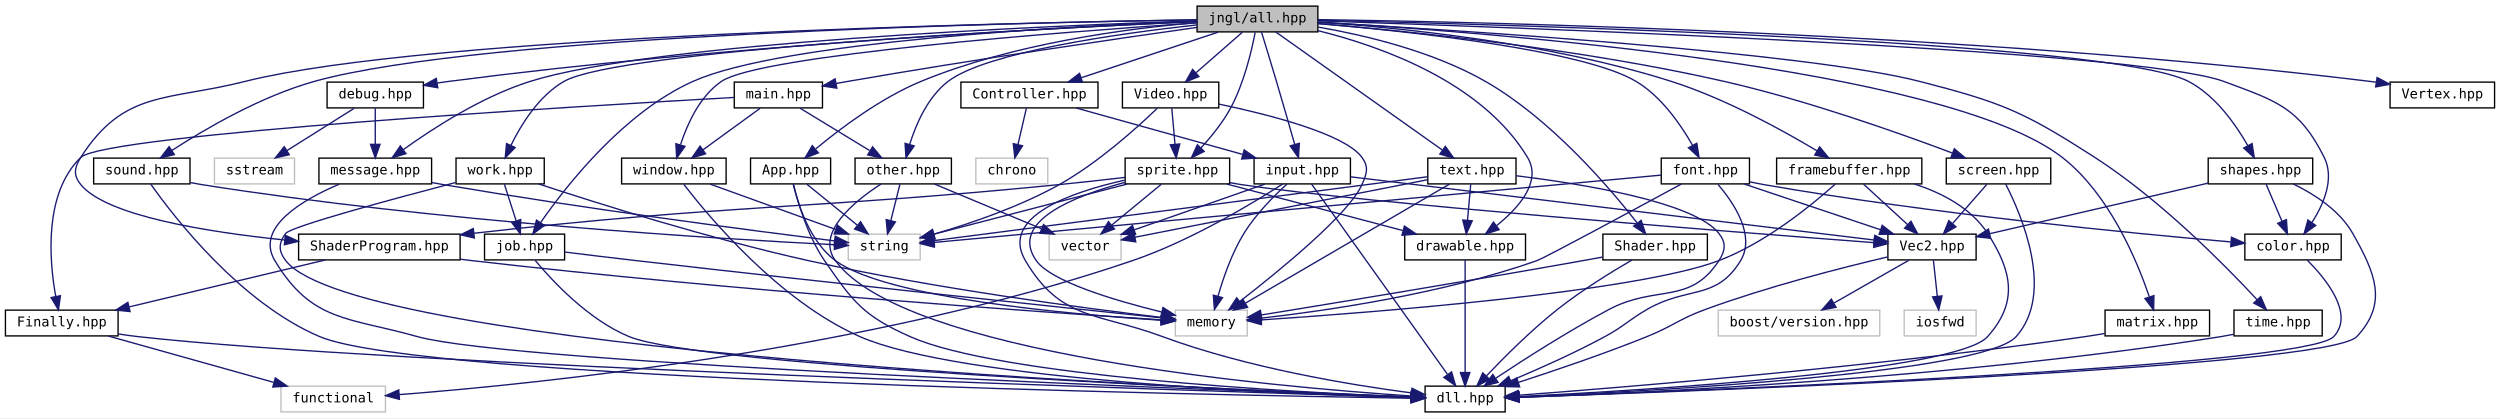
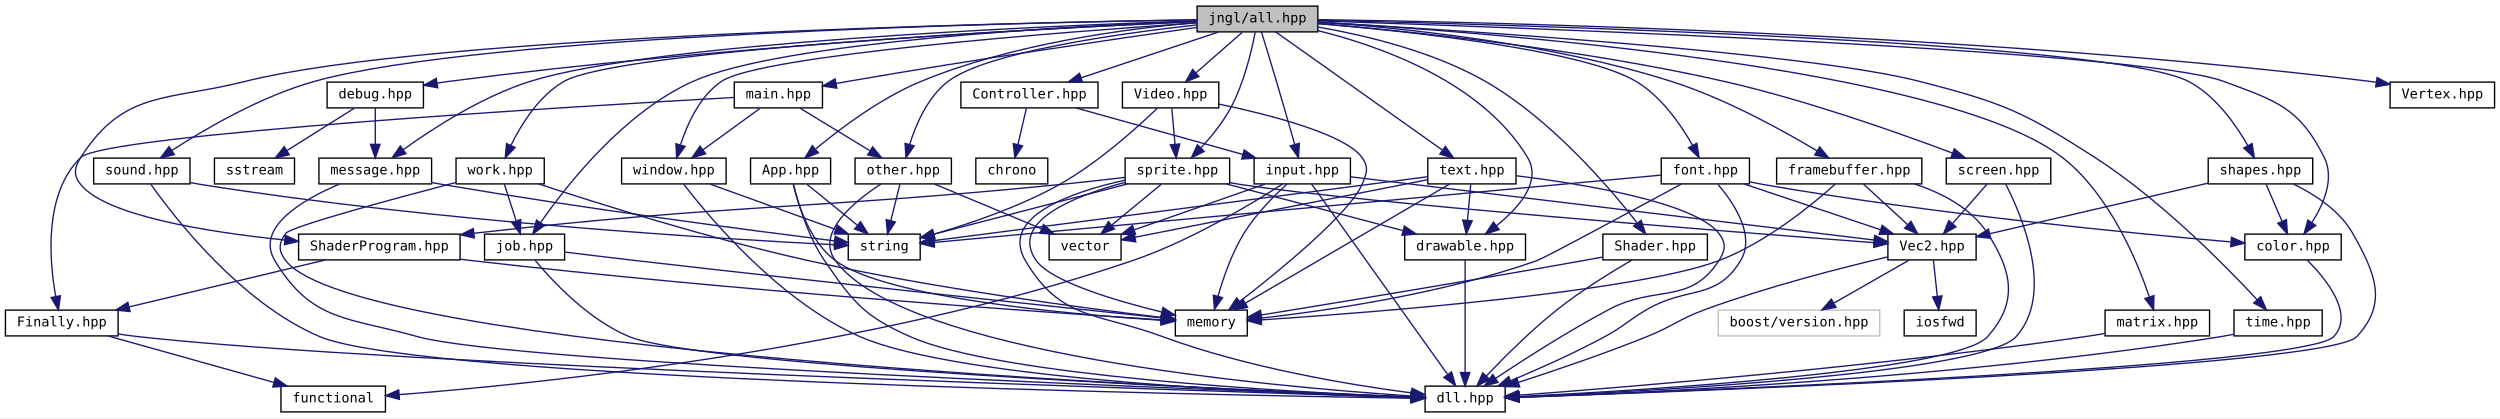
<svg xmlns="http://www.w3.org/2000/svg" xmlns:xlink="http://www.w3.org/1999/xlink" width="1842pt" height="308pt" viewBox="0.00 0.00 1842.00 308.00">
  <g id="graph0" class="graph" transform="scale(1 1) rotate(0) translate(4 304)">
    <polygon fill="#ffffff" stroke="transparent" points="-4,4 -4,-304 1838,-304 1838,4 -4,4" />
    <g id="node1" class="node">
      <polygon fill="#bfbfbf" stroke="#000000" points="878,-280.5 878,-299.5 967,-299.5 967,-280.5 878,-280.5" />
      <text text-anchor="middle" x="922.5" y="-287.5" font-family="'Consolas',monospace" font-size="10.00" fill="#000000">jngl/all.hpp</text>
    </g>
    <g id="node2" class="node">
      <g id="a_node2">
        <a xlink:href="App_8hpp_source.html" target="_top" xlink:title="App.hpp">
          <polygon fill="#ffffff" stroke="#000000" points="549,-168.5 549,-187.5 608,-187.5 608,-168.5 549,-168.5" />
          <text text-anchor="middle" x="578.5" y="-175.5" font-family="'Consolas',monospace" font-size="10.00" fill="#000000">App.hpp</text>
        </a>
      </g>
    </g>
    <g id="edge1" class="edge">
      <path fill="none" stroke="#191970" d="M877.914,-287.337C827.011,-283.041 742.058,-271.995 674.5,-244 645.115,-231.823 615.605,-209.7 597.212,-194.446" />
      <polygon fill="#191970" stroke="#191970" points="599.014,-191.385 589.125,-187.583 594.485,-196.722 599.014,-191.385" />
    </g>
    <g id="node6" class="node">
      <g id="a_node6">
        <a xlink:href="Shader_8hpp_source.html" target="_top" xlink:title="Shader.hpp">
          <polygon fill="#ffffff" stroke="#000000" points="1177,-112.5 1177,-131.5 1254,-131.5 1254,-112.5 1177,-112.5" />
          <text text-anchor="middle" x="1215.5" y="-119.5" font-family="'Consolas',monospace" font-size="10.00" fill="#000000">Shader.hpp</text>
        </a>
      </g>
    </g>
    <g id="edge5" class="edge">
      <path fill="none" stroke="#191970" d="M967.317,-284.039C1002.597,-277.904 1052.06,-266.023 1090.5,-244 1138.489,-216.507 1181.545,-166.266 1202.34,-139.643" />
      <polygon fill="#191970" stroke="#191970" points="1205.209,-141.654 1208.514,-131.587 1199.653,-137.396 1205.209,-141.654" />
    </g>
    <g id="node7" class="node">
      <g id="a_node7">
        <a xlink:href="ShaderProgram_8hpp_source.html" target="_top" xlink:title="ShaderProgram.hpp">
          <polygon fill="#ffffff" stroke="#000000" points="216,-112.5 216,-131.5 335,-131.5 335,-112.5 216,-112.5" />
          <text text-anchor="middle" x="275.5" y="-119.5" font-family="'Consolas',monospace" font-size="10.00" fill="#000000">ShaderProgram.hpp</text>
        </a>
      </g>
    </g>
    <g id="edge8" class="edge">
      <path fill="none" stroke="#191970" d="M877.769,-289.408C737.948,-287.219 310.483,-277.858 176.5,-244 119.048,-229.482 87.411,-237.932 55.5,-188 50.713,-180.51 49.895,-174.899 55.5,-168 74.244,-144.931 148.597,-133.028 205.731,-127.171" />
      <polygon fill="#191970" stroke="#191970" points="206.21,-130.641 215.82,-126.18 205.526,-123.674 206.21,-130.641" />
    </g>
    <g id="node10" class="node">
      <g id="a_node10">
        <a xlink:href="Vertex_8hpp_source.html" target="_top" xlink:title="Vertex.hpp">
          <polygon fill="#ffffff" stroke="#000000" points="1757,-224.5 1757,-243.5 1834,-243.5 1834,-224.5 1757,-224.5" />
          <text text-anchor="middle" x="1795.5" y="-231.5" font-family="'Consolas',monospace" font-size="10.00" fill="#000000">Vertex.hpp</text>
        </a>
      </g>
    </g>
    <g id="edge13" class="edge">
      <path fill="none" stroke="#191970" d="M967.124,-289.539C1090.772,-287.821 1448.101,-279.876 1742.5,-244 1743.952,-243.823 1745.425,-243.63 1746.91,-243.425" />
      <polygon fill="#191970" stroke="#191970" points="1747.451,-246.883 1756.804,-241.904 1746.388,-239.964 1747.451,-246.883" />
    </g>
    <g id="node11" class="node">
      <g id="a_node11">
        <a xlink:href="color_8hpp.html" target="_top" xlink:title="color.hpp">
          <polygon fill="#ffffff" stroke="#000000" points="1650,-112.5 1650,-131.5 1721,-131.5 1721,-112.5 1650,-112.5" />
          <text text-anchor="middle" x="1685.5" y="-119.5" font-family="'Consolas',monospace" font-size="10.00" fill="#000000">color.hpp</text>
        </a>
      </g>
    </g>
    <g id="edge14" class="edge">
      <path fill="none" stroke="#191970" d="M967.146,-288.608C1113.381,-283.843 1572.171,-267.188 1634.5,-244 1673.156,-229.619 1690.134,-224.93 1708.5,-188 1716.226,-172.463 1708.144,-153.69 1699.504,-140.144" />
      <polygon fill="#191970" stroke="#191970" points="1702.211,-137.907 1693.62,-131.706 1696.469,-141.91 1702.211,-137.907" />
    </g>
    <g id="node12" class="node">
      <g id="a_node12">
        <a xlink:href="Controller_8hpp_source.html" target="_top" xlink:title="Controller.hpp">
          <polygon fill="#ffffff" stroke="#000000" points="704,-224.5 704,-243.5 805,-243.5 805,-224.5 704,-224.5" />
          <text text-anchor="middle" x="754.5" y="-231.5" font-family="'Consolas',monospace" font-size="10.00" fill="#000000">Controller.hpp</text>
        </a>
      </g>
    </g>
    <g id="edge16" class="edge">
      <path fill="none" stroke="#191970" d="M893.62,-280.373C865.684,-271.061 823.186,-256.895 792.513,-246.671" />
      <polygon fill="#191970" stroke="#191970" points="793.597,-243.343 783.003,-243.501 791.383,-249.984 793.597,-243.343" />
    </g>
    <g id="node13" class="node">
      <g id="a_node13">
        <a xlink:href="input_8hpp.html" target="_top" xlink:title="input.hpp">
          <polygon fill="#ffffff" stroke="#000000" points="920,-168.5 920,-187.5 991,-187.5 991,-168.5 920,-168.5" />
          <text text-anchor="middle" x="955.5" y="-175.5" font-family="'Consolas',monospace" font-size="10.00" fill="#000000">input.hpp</text>
        </a>
      </g>
    </g>
    <g id="edge44" class="edge">
      <path fill="none" stroke="#191970" d="M925.438,-280.498C928.3,-271.205 932.755,-256.647 936.5,-244 941.102,-228.458 946.174,-210.812 949.919,-197.679" />
      <polygon fill="#191970" stroke="#191970" points="953.344,-198.43 952.714,-187.853 946.611,-196.514 953.344,-198.43" />
    </g>
    <g id="node19" class="node">
      <g id="a_node19">
        <a xlink:href="debug_8hpp_source.html" target="_top" xlink:title="debug.hpp">
          <polygon fill="#ffffff" stroke="#000000" points="237,-224.5 237,-243.5 308,-243.5 308,-224.5 237,-224.5" />
          <text text-anchor="middle" x="272.5" y="-231.5" font-family="'Consolas',monospace" font-size="10.00" fill="#000000">debug.hpp</text>
        </a>
      </g>
    </g>
    <g id="edge27" class="edge">
      <path fill="none" stroke="#191970" d="M877.847,-288.175C778.451,-283.757 531.535,-270.82 326.5,-244 323.801,-243.647 321.033,-243.248 318.244,-242.819" />
      <polygon fill="#191970" stroke="#191970" points="318.579,-239.327 308.143,-241.153 317.44,-246.233 318.579,-239.327" />
    </g>
    <g id="node20" class="node">
      <g id="a_node20">
        <a xlink:href="message_8hpp_source.html" target="_top" xlink:title="message.hpp">
          <polygon fill="#ffffff" stroke="#000000" points="231,-168.5 231,-187.5 314,-187.5 314,-168.5 231,-168.5" />
          <text text-anchor="middle" x="272.5" y="-175.5" font-family="'Consolas',monospace" font-size="10.00" fill="#000000">message.hpp</text>
        </a>
      </g>
    </g>
    <g id="edge59" class="edge">
      <path fill="none" stroke="#191970" d="M877.62,-288.662C765.887,-284.929 477.697,-272.731 386.5,-244 351.225,-232.887 315.024,-209.476 293.144,-193.74" />
      <polygon fill="#191970" stroke="#191970" points="295.087,-190.824 284.956,-187.725 290.943,-196.466 295.087,-190.824" />
    </g>
    <g id="node22" class="node">
      <g id="a_node22">
        <a xlink:href="drawable_8hpp_source.html" target="_top" xlink:title="drawable.hpp">
          <polygon fill="#ffffff" stroke="#000000" points="1031,-112.5 1031,-131.5 1120,-131.5 1120,-112.5 1031,-112.5" />
          <text text-anchor="middle" x="1075.5" y="-119.5" font-family="'Consolas',monospace" font-size="10.00" fill="#000000">drawable.hpp</text>
        </a>
      </g>
    </g>
    <g id="edge32" class="edge">
      <path fill="none" stroke="#191970" d="M967.091,-281.403C1014.881,-269.538 1088.335,-243.03 1121.5,-188 1132.182,-170.275 1115.089,-150.958 1098.793,-137.83" />
      <polygon fill="#191970" stroke="#191970" points="1100.587,-134.799 1090.496,-131.57 1096.371,-140.387 1100.587,-134.799" />
    </g>
    <g id="node23" class="node">
      <g id="a_node23">
        <a xlink:href="font_8hpp.html" target="_top" xlink:title="font.hpp">
          <polygon fill="#ffffff" stroke="#000000" points="1220,-168.5 1220,-187.5 1285,-187.5 1285,-168.5 1220,-168.5" />
          <text text-anchor="middle" x="1252.5" y="-175.5" font-family="'Consolas',monospace" font-size="10.00" fill="#000000">font.hpp</text>
        </a>
      </g>
    </g>
    <g id="edge34" class="edge">
      <path fill="none" stroke="#191970" d="M967.091,-286.624C1035.554,-280.785 1162.72,-267.149 1201.5,-244 1220.063,-232.919 1234.321,-212.315 1242.98,-197.065" />
      <polygon fill="#191970" stroke="#191970" points="1246.216,-198.438 1247.852,-187.97 1240.045,-195.132 1246.216,-198.438" />
    </g>
    <g id="node24" class="node">
      <g id="a_node24">
        <a xlink:href="framebuffer_8hpp_source.html" target="_top" xlink:title="framebuffer.hpp">
          <polygon fill="#ffffff" stroke="#000000" points="1305,-168.5 1305,-187.5 1412,-187.5 1412,-168.5 1305,-168.5" />
          <text text-anchor="middle" x="1358.5" y="-175.5" font-family="'Consolas',monospace" font-size="10.00" fill="#000000">framebuffer.hpp</text>
        </a>
      </g>
    </g>
    <g id="edge40" class="edge">
      <path fill="none" stroke="#191970" d="M967.186,-287.689C1027.524,-283.579 1137.82,-272.548 1227.5,-244 1267.051,-231.41 1309.34,-208.099 1334.849,-192.821" />
      <polygon fill="#191970" stroke="#191970" points="1336.725,-195.777 1343.451,-187.591 1333.089,-189.795 1336.725,-195.777" />
    </g>
    <g id="node25" class="node">
      <g id="a_node25">
        <a xlink:href="job_8hpp.html" target="_top" xlink:title="job.hpp">
          <polygon fill="#ffffff" stroke="#000000" points="353,-112.5 353,-131.5 412,-131.5 412,-112.5 353,-112.5" />
          <text text-anchor="middle" x="382.5" y="-119.5" font-family="'Consolas',monospace" font-size="10.00" fill="#000000">job.hpp</text>
        </a>
      </g>
    </g>
    <g id="edge45" class="edge">
      <path fill="none" stroke="#191970" d="M877.866,-288.513C784.547,-284.85 572.032,-273.45 506.5,-244 455.765,-221.199 413.849,-168.058 394.323,-140.035" />
      <polygon fill="#191970" stroke="#191970" points="397.092,-137.882 388.579,-131.575 391.301,-141.814 397.092,-137.882" />
    </g>
    <g id="node26" class="node">
      <g id="a_node26">
        <a xlink:href="main_8hpp_source.html" target="_top" xlink:title="main.hpp">
          <polygon fill="#ffffff" stroke="#000000" points="537,-224.5 537,-243.5 602,-243.5 602,-224.5 537,-224.5" />
          <text text-anchor="middle" x="569.5" y="-231.5" font-family="'Consolas',monospace" font-size="10.00" fill="#000000">main.hpp</text>
        </a>
      </g>
    </g>
    <g id="edge48" class="edge">
      <path fill="none" stroke="#191970" d="M877.886,-283.809C818.872,-275.481 711.675,-259.875 620.5,-244 617.708,-243.514 614.834,-242.997 611.939,-242.463" />
      <polygon fill="#191970" stroke="#191970" points="612.586,-239.023 602.11,-240.608 611.287,-245.902 612.586,-239.023" />
    </g>
    <g id="node27" class="node">
      <g id="a_node27">
        <a xlink:href="other_8hpp.html" target="_top" xlink:title="other.hpp">
          <polygon fill="#ffffff" stroke="#000000" points="626,-168.5 626,-187.5 697,-187.5 697,-168.5 626,-168.5" />
          <text text-anchor="middle" x="661.5" y="-175.5" font-family="'Consolas',monospace" font-size="10.00" fill="#000000">other.hpp</text>
        </a>
      </g>
    </g>
    <g id="edge60" class="edge">
      <path fill="none" stroke="#191970" d="M877.887,-285.657C819.904,-279.238 722.722,-265.593 694.5,-244 679.6,-232.599 670.947,-212.642 666.271,-197.65" />
      <polygon fill="#191970" stroke="#191970" points="669.585,-196.503 663.536,-187.805 662.84,-198.376 669.585,-196.503" />
    </g>
    <g id="node28" class="node">
      <g id="a_node28">
        <a xlink:href="window_8hpp.html" target="_top" xlink:title="Functions related to the main window. ">
          <polygon fill="#ffffff" stroke="#000000" points="454,-168.5 454,-187.5 531,-187.5 531,-168.5 454,-168.5" />
          <text text-anchor="middle" x="492.5" y="-175.5" font-family="'Consolas',monospace" font-size="10.00" fill="#000000">window.hpp</text>
        </a>
      </g>
    </g>
    <g id="edge91" class="edge">
      <path fill="none" stroke="#191970" d="M877.792,-287.131C780.495,-280.555 555.963,-263.455 527.5,-244 511.646,-233.164 502.423,-212.785 497.464,-197.526" />
      <polygon fill="#191970" stroke="#191970" points="500.714,-196.164 494.573,-187.53 493.989,-198.109 500.714,-196.164" />
    </g>
    <g id="node29" class="node">
      <g id="a_node29">
        <a xlink:href="matrix_8hpp_source.html" target="_top" xlink:title="matrix.hpp">
          <polygon fill="#ffffff" stroke="#000000" points="1547,-56.5 1547,-75.5 1624,-75.5 1624,-56.5 1547,-56.5" />
          <text text-anchor="middle" x="1585.5" y="-63.5" font-family="'Consolas',monospace" font-size="10.00" fill="#000000">matrix.hpp</text>
        </a>
      </g>
    </g>
    <g id="edge57" class="edge">
      <path fill="none" stroke="#191970" d="M967.29,-287.672C1090.237,-280.464 1429.521,-254.839 1515.5,-188 1549.897,-161.26 1570.35,-112.533 1579.587,-85.455" />
      <polygon fill="#191970" stroke="#191970" points="1583.024,-86.202 1582.774,-75.61 1576.364,-84.046 1583.024,-86.202" />
    </g>
    <g id="node30" class="node">
      <g id="a_node30">
        <a xlink:href="screen_8hpp.html" target="_top" xlink:title="screen.hpp">
          <polygon fill="#ffffff" stroke="#000000" points="1430,-168.5 1430,-187.5 1507,-187.5 1507,-168.5 1430,-168.5" />
          <text text-anchor="middle" x="1468.5" y="-175.5" font-family="'Consolas',monospace" font-size="10.00" fill="#000000">screen.hpp</text>
        </a>
      </g>
    </g>
    <g id="edge61" class="edge">
      <path fill="none" stroke="#191970" d="M967.221,-286.648C1033.296,-281.105 1160.615,-268.164 1266.5,-244 1326.85,-230.228 1394.861,-206.158 1434.569,-191.205" />
      <polygon fill="#191970" stroke="#191970" points="1435.926,-194.433 1444.032,-187.611 1433.441,-187.889 1435.926,-194.433" />
    </g>
    <g id="node31" class="node">
      <g id="a_node31">
        <a xlink:href="shapes_8hpp.html" target="_top" xlink:title="shapes.hpp">
          <polygon fill="#ffffff" stroke="#000000" points="1623,-168.5 1623,-187.5 1700,-187.5 1700,-168.5 1623,-168.5" />
          <text text-anchor="middle" x="1661.5" y="-175.5" font-family="'Consolas',monospace" font-size="10.00" fill="#000000">shapes.hpp</text>
        </a>
      </g>
    </g>
    <g id="edge64" class="edge">
      <path fill="none" stroke="#191970" d="M967.263,-289.076C1110.549,-285.831 1551.874,-273.522 1608.5,-244 1628.356,-233.648 1643.352,-212.237 1652.238,-196.599" />
      <polygon fill="#191970" stroke="#191970" points="1655.337,-198.227 1656.971,-187.759 1649.165,-194.923 1655.337,-198.227" />
    </g>
    <g id="node32" class="node">
      <g id="a_node32">
        <a xlink:href="sound_8hpp_source.html" target="_top" xlink:title="sound.hpp">
          <polygon fill="#ffffff" stroke="#000000" points="65,-168.5 65,-187.5 136,-187.5 136,-168.5 65,-168.5" />
          <text text-anchor="middle" x="100.5" y="-175.5" font-family="'Consolas',monospace" font-size="10.00" fill="#000000">sound.hpp</text>
        </a>
      </g>
    </g>
    <g id="edge68" class="edge">
      <path fill="none" stroke="#191970" d="M877.964,-289.435C744.694,-287.371 350.652,-278.439 227.5,-244 188.244,-233.022 147.15,-209.013 122.692,-193.18" />
      <polygon fill="#191970" stroke="#191970" points="124.446,-190.144 114.172,-187.557 120.59,-195.987 124.446,-190.144" />
    </g>
    <g id="node33" class="node">
      <g id="a_node33">
        <a xlink:href="sprite_8hpp_source.html" target="_top" xlink:title="sprite.hpp">
          <polygon fill="#ffffff" stroke="#000000" points="825,-168.5 825,-187.5 902,-187.5 902,-168.5 825,-168.5" />
          <text text-anchor="middle" x="863.5" y="-175.5" font-family="'Consolas',monospace" font-size="10.00" fill="#000000">sprite.hpp</text>
        </a>
      </g>
    </g>
    <g id="edge71" class="edge">
      <path fill="none" stroke="#191970" d="M920.814,-280.114C918.253,-266.761 912.579,-242.505 902.5,-224 896.791,-213.518 888.433,-203.25 880.917,-195.083" />
      <polygon fill="#191970" stroke="#191970" points="883.263,-192.474 873.811,-187.687 878.215,-197.323 883.263,-192.474" />
    </g>
    <g id="node34" class="node">
      <g id="a_node34">
        <a xlink:href="text_8hpp.html" target="_top" xlink:title="text.hpp">
          <polygon fill="#ffffff" stroke="#000000" points="1048,-168.5 1048,-187.5 1113,-187.5 1113,-168.5 1048,-168.5" />
          <text text-anchor="middle" x="1080.5" y="-175.5" font-family="'Consolas',monospace" font-size="10.00" fill="#000000">text.hpp</text>
        </a>
      </g>
    </g>
    <g id="edge79" class="edge">
      <path fill="none" stroke="#191970" d="M935.971,-280.451C963.256,-261.109 1025.275,-217.147 1058.506,-193.59" />
      <polygon fill="#191970" stroke="#191970" points="1060.929,-196.163 1067.063,-187.525 1056.881,-190.453 1060.929,-196.163" />
    </g>
    <g id="node35" class="node">
      <g id="a_node35">
        <a xlink:href="time_8hpp_source.html" target="_top" xlink:title="time.hpp">
          <polygon fill="#ffffff" stroke="#000000" points="1642,-56.5 1642,-75.5 1707,-75.5 1707,-56.5 1642,-56.5" />
          <text text-anchor="middle" x="1674.5" y="-63.5" font-family="'Consolas',monospace" font-size="10.00" fill="#000000">time.hpp</text>
        </a>
      </g>
    </g>
    <g id="edge85" class="edge">
      <path fill="none" stroke="#191970" d="M967.369,-287.581C1071.545,-281.673 1327.261,-265.412 1410.5,-244 1471.032,-228.429 1486.954,-221.845 1539.5,-188 1587.668,-156.975 1635.347,-108.674 1659.051,-83.149" />
      <polygon fill="#191970" stroke="#191970" points="1661.693,-85.447 1665.876,-75.713 1656.535,-80.714 1661.693,-85.447" />
    </g>
    <g id="node36" class="node">
      <g id="a_node36">
        <a xlink:href="Video_8hpp_source.html" target="_top" xlink:title="Video.hpp">
          <polygon fill="#ffffff" stroke="#000000" points="823,-224.5 823,-243.5 894,-243.5 894,-224.5 823,-224.5" />
          <text text-anchor="middle" x="858.5" y="-231.5" font-family="'Consolas',monospace" font-size="10.00" fill="#000000">Video.hpp</text>
        </a>
      </g>
    </g>
    <g id="edge87" class="edge">
      <path fill="none" stroke="#191970" d="M911.352,-280.245C901.991,-272.055 888.414,-260.175 877.365,-250.507" />
      <polygon fill="#191970" stroke="#191970" points="879.351,-247.594 869.52,-243.643 874.741,-252.862 879.351,-247.594" />
    </g>
    <g id="node37" class="node">
      <g id="a_node37">
        <a xlink:href="work_8hpp.html" target="_top" xlink:title="work.hpp">
          <polygon fill="#ffffff" stroke="#000000" points="332,-168.5 332,-187.5 397,-187.5 397,-168.5 332,-168.5" />
          <text text-anchor="middle" x="364.5" y="-175.5" font-family="'Consolas',monospace" font-size="10.00" fill="#000000">work.hpp</text>
        </a>
      </g>
    </g>
    <g id="edge92" class="edge">
      <path fill="none" stroke="#191970" d="M877.898,-288.111C760.91,-282.857 451.483,-266.939 411.5,-244 393.084,-233.434 380.045,-212.384 372.445,-196.886" />
      <polygon fill="#191970" stroke="#191970" points="375.574,-195.31 368.235,-187.669 369.207,-198.219 375.574,-195.31" />
    </g>
    <g id="node3" class="node">
      <g id="a_node3">
        <a xlink:href="dll_8hpp_source.html" target="_top" xlink:title="dll.hpp">
          <polygon fill="#ffffff" stroke="#000000" points="1046,-.5 1046,-19.5 1105,-19.5 1105,-.5 1046,-.5" />
          <text text-anchor="middle" x="1075.5" y="-7.5" font-family="'Consolas',monospace" font-size="10.00" fill="#000000">dll.hpp</text>
        </a>
      </g>
    </g>
    <g id="edge2" class="edge">
      <path fill="none" stroke="#191970" d="M580.603,-168.355C583.875,-154.854 591.129,-129.962 603.5,-112 624.749,-81.147 632.283,-71.253 666.5,-56 732.025,-26.792 946.392,-15.103 1035.791,-11.42" />
      <polygon fill="#191970" stroke="#191970" points="1035.954,-14.916 1045.806,-11.019 1035.674,-7.922 1035.954,-14.916" />
    </g>
    <g id="node4" class="node">
-       <polygon fill="#ffffff" stroke="#bfbfbf" points="862,-56.5 862,-75.5 915,-75.5 915,-56.5 862,-56.5" />
-       <text text-anchor="middle" x="888.5" y="-63.5" font-family="'Consolas',monospace" font-size="10.00" fill="#000000">memory</text>
+       <g id="a_node4">
+         <a doxygen="/home/travis/build/jhasse/jngl/doc/cppreference-doxygen-web.tag.xml:http://en.cppreference.com/w/" xlink:href="http://en.cppreference.com/w/cpp/header/memory.html" target="_top" xlink:title="memory">
+           <polygon fill="#ffffff" stroke="#000000" points="862,-56.5 862,-75.5 915,-75.5 915,-56.5 862,-56.5" />
+           <text text-anchor="middle" x="888.5" y="-63.5" font-family="'Consolas',monospace" font-size="10.00" fill="#000000">memory</text>
+         </a>
+       </g>
    </g>
    <g id="edge3" class="edge">
      <path fill="none" stroke="#191970" d="M580.476,-168.115C583.976,-153.363 592.741,-125.846 611.5,-112 649.009,-84.314 785.095,-72.32 851.519,-68.025" />
      <polygon fill="#191970" stroke="#191970" points="851.792,-71.515 861.555,-67.401 851.357,-64.529 851.792,-71.515" />
    </g>
    <g id="node5" class="node">
-       <polygon fill="#ffffff" stroke="#bfbfbf" points="621,-112.5 621,-131.5 674,-131.5 674,-112.5 621,-112.5" />
-       <text text-anchor="middle" x="647.5" y="-119.5" font-family="'Consolas',monospace" font-size="10.00" fill="#000000">string</text>
+       <g id="a_node5">
+         <a doxygen="/home/travis/build/jhasse/jngl/doc/cppreference-doxygen-web.tag.xml:http://en.cppreference.com/w/" xlink:href="http://en.cppreference.com/w/cpp/header/string.html" target="_top" xlink:title="string">
+           <polygon fill="#ffffff" stroke="#000000" points="621,-112.5 621,-131.5 674,-131.5 674,-112.5 621,-112.5" />
+           <text text-anchor="middle" x="647.5" y="-119.5" font-family="'Consolas',monospace" font-size="10.00" fill="#000000">string</text>
+         </a>
+       </g>
    </g>
    <g id="edge4" class="edge">
      <path fill="none" stroke="#191970" d="M590.519,-168.245C600.71,-159.975 615.536,-147.942 627.511,-138.223" />
      <polygon fill="#191970" stroke="#191970" points="630.06,-140.662 635.619,-131.643 625.649,-135.227 630.06,-140.662" />
    </g>
    <g id="edge6" class="edge">
      <path fill="none" stroke="#191970" d="M1198.555,-112.493C1183.538,-103.764 1161.296,-90.084 1143.5,-76 1124.304,-60.808 1104.45,-40.979 1091.188,-27.036" />
      <polygon fill="#191970" stroke="#191970" points="1093.592,-24.482 1084.196,-19.586 1088.488,-29.273 1093.592,-24.482" />
    </g>
    <g id="edge7" class="edge">
      <path fill="none" stroke="#191970" d="M1176.729,-114.591C1171.94,-113.704 1167.109,-112.822 1162.5,-112 1077.692,-96.882 977.86,-80.47 925.242,-71.927" />
      <polygon fill="#191970" stroke="#191970" points="925.798,-68.471 915.367,-70.326 924.678,-75.381 925.798,-68.471" />
    </g>
    <g id="edge12" class="edge">
      <path fill="none" stroke="#191970" d="M335.177,-113.011C337.988,-112.654 340.774,-112.315 343.5,-112 534.3,-89.94 763.841,-74.022 851.778,-68.313" />
      <polygon fill="#191970" stroke="#191970" points="852.034,-71.803 861.788,-67.667 851.583,-64.818 852.034,-71.803" />
    </g>
    <g id="node8" class="node">
      <g id="a_node8">
        <a xlink:href="Finally_8hpp_source.html" target="_top" xlink:title="Finally.hpp">
          <polygon fill="#ffffff" stroke="#000000" points="0,-56.5 0,-75.5 83,-75.5 83,-56.5 0,-56.5" />
          <text text-anchor="middle" x="41.5" y="-63.5" font-family="'Consolas',monospace" font-size="10.00" fill="#000000">Finally.hpp</text>
        </a>
      </g>
    </g>
    <g id="edge9" class="edge">
      <path fill="none" stroke="#191970" d="M235.54,-112.437C195.661,-102.893 134.286,-88.205 91.267,-77.91" />
      <polygon fill="#191970" stroke="#191970" points="91.835,-74.447 81.295,-75.524 90.206,-81.255 91.835,-74.447" />
    </g>
    <g id="edge10" class="edge">
      <path fill="none" stroke="#191970" d="M83.002,-57.971C87.876,-57.211 92.789,-56.529 97.5,-56 283.883,-35.065 875.677,-16.041 1035.43,-11.19" />
      <polygon fill="#191970" stroke="#191970" points="1035.857,-14.678 1045.747,-10.878 1035.646,-7.682 1035.857,-14.678" />
    </g>
    <g id="node9" class="node">
-       <polygon fill="#ffffff" stroke="#bfbfbf" points="203,-.5 203,-19.5 280,-19.5 280,-.5 203,-.5" />
-       <text text-anchor="middle" x="241.5" y="-7.5" font-family="'Consolas',monospace" font-size="10.00" fill="#000000">functional</text>
+       <g id="a_node9">
+         <a doxygen="/home/travis/build/jhasse/jngl/doc/cppreference-doxygen-web.tag.xml:http://en.cppreference.com/w/" xlink:href="http://en.cppreference.com/w/cpp/header/functional.html" target="_top" xlink:title="functional">
+           <polygon fill="#ffffff" stroke="#000000" points="203,-.5 203,-19.5 280,-19.5 280,-.5 203,-.5" />
+           <text text-anchor="middle" x="241.5" y="-7.5" font-family="'Consolas',monospace" font-size="10.00" fill="#000000">functional</text>
+         </a>
+       </g>
    </g>
    <g id="edge11" class="edge">
      <path fill="none" stroke="#191970" d="M75.881,-56.373C109.57,-46.94 161.048,-32.526 197.662,-22.275" />
      <polygon fill="#191970" stroke="#191970" points="198.881,-25.568 207.567,-19.501 196.994,-18.827 198.881,-25.568" />
    </g>
    <g id="edge15" class="edge">
      <path fill="none" stroke="#191970" d="M1695.943,-112.388C1709.833,-98.476 1730.935,-72.584 1715.5,-56 1694.974,-33.946 1251.985,-16.312 1115.3,-11.381" />
      <polygon fill="#191970" stroke="#191970" points="1115.373,-7.881 1105.254,-11.021 1115.122,-14.877 1115.373,-7.881" />
    </g>
    <g id="edge17" class="edge">
      <path fill="none" stroke="#191970" d="M789.053,-224.373C822.91,-214.94 874.646,-200.526 911.443,-190.275" />
      <polygon fill="#191970" stroke="#191970" points="912.704,-193.557 921.398,-187.501 910.825,-186.814 912.704,-193.557" />
    </g>
    <g id="node18" class="node">
-       <polygon fill="#ffffff" stroke="#bfbfbf" points="715,-168.5 715,-187.5 768,-187.5 768,-168.5 715,-168.5" />
-       <text text-anchor="middle" x="741.5" y="-175.5" font-family="'Consolas',monospace" font-size="10.00" fill="#000000">chrono</text>
+       <g id="a_node18">
+         <a doxygen="/home/travis/build/jhasse/jngl/doc/cppreference-doxygen-web.tag.xml:http://en.cppreference.com/w/" xlink:href="http://en.cppreference.com/w/cpp/header/chrono.html" target="_top" xlink:title="chrono">
+           <polygon fill="#ffffff" stroke="#000000" points="715,-168.5 715,-187.5 768,-187.5 768,-168.5 715,-168.5" />
+           <text text-anchor="middle" x="741.5" y="-175.5" font-family="'Consolas',monospace" font-size="10.00" fill="#000000">chrono</text>
+         </a>
+       </g>
    </g>
    <g id="edge26" class="edge">
      <path fill="none" stroke="#191970" d="M752.236,-224.245C750.521,-216.858 748.109,-206.469 746.006,-197.409" />
      <polygon fill="#191970" stroke="#191970" points="749.409,-196.592 743.739,-187.643 742.591,-198.175 749.409,-196.592" />
    </g>
    <g id="edge18" class="edge">
      <path fill="none" stroke="#191970" d="M962.295,-168.486C981.593,-141.47 1036.971,-63.941 1062.421,-28.31" />
      <polygon fill="#191970" stroke="#191970" points="1065.516,-30 1068.48,-19.828 1059.82,-25.931 1065.516,-30" />
    </g>
    <g id="edge25" class="edge">
      <path fill="none" stroke="#191970" d="M944.278,-168.406C934.719,-159.725 921.189,-146.164 912.5,-132 903.646,-117.567 897.336,-99.37 893.414,-85.741" />
      <polygon fill="#191970" stroke="#191970" points="896.758,-84.696 890.779,-75.949 889.998,-86.515 896.758,-84.696" />
    </g>
    <g id="edge23" class="edge">
      <path fill="none" stroke="#191970" d="M941.173,-168.496C918.617,-153.993 873.006,-126.495 830.5,-112 637.011,-46.02 392.551,-21.187 290.125,-13.243" />
      <polygon fill="#191970" stroke="#191970" points="290.317,-9.748 280.082,-12.484 289.789,-16.728 290.317,-9.748" />
    </g>
    <g id="node14" class="node">
      <g id="a_node14">
        <a xlink:href="Vec2_8hpp.html" target="_top" xlink:title="Vec2.hpp">
          <polygon fill="#ffffff" stroke="#000000" points="1387,-112.5 1387,-131.5 1452,-131.5 1452,-112.5 1387,-112.5" />
          <text text-anchor="middle" x="1419.5" y="-119.5" font-family="'Consolas',monospace" font-size="10.00" fill="#000000">Vec2.hpp</text>
        </a>
      </g>
    </g>
    <g id="edge19" class="edge">
      <path fill="none" stroke="#191970" d="M991.139,-173.699C1075.325,-163.538 1286.221,-138.085 1376.929,-127.138" />
      <polygon fill="#191970" stroke="#191970" points="1377.358,-130.612 1386.867,-125.939 1376.519,-123.662 1377.358,-130.612" />
    </g>
    <g id="node17" class="node">
-       <polygon fill="#ffffff" stroke="#bfbfbf" points="769,-112.5 769,-131.5 822,-131.5 822,-112.5 769,-112.5" />
-       <text text-anchor="middle" x="795.5" y="-119.5" font-family="'Consolas',monospace" font-size="10.00" fill="#000000">vector</text>
+       <g id="a_node17">
+         <a doxygen="/home/travis/build/jhasse/jngl/doc/cppreference-doxygen-web.tag.xml:http://en.cppreference.com/w/" xlink:href="http://en.cppreference.com/w/cpp/header/vector.html" target="_top" xlink:title="vector">
+           <polygon fill="#ffffff" stroke="#000000" points="769,-112.5 769,-131.5 822,-131.5 822,-112.5 769,-112.5" />
+           <text text-anchor="middle" x="795.5" y="-119.5" font-family="'Consolas',monospace" font-size="10.00" fill="#000000">vector</text>
+         </a>
+       </g>
    </g>
    <g id="edge24" class="edge">
      <path fill="none" stroke="#191970" d="M927.995,-168.373C901.344,-159.045 860.777,-144.847 831.554,-134.619" />
      <polygon fill="#191970" stroke="#191970" points="832.709,-131.315 822.114,-131.315 830.397,-137.922 832.709,-131.315" />
    </g>
    <g id="edge20" class="edge">
      <path fill="none" stroke="#191970" d="M1386.984,-114.744C1352.958,-106.758 1298.23,-92.8 1252.5,-76 1232.716,-68.732 1229.05,-63.877 1209.5,-56 1178.144,-43.366 1141.832,-31.039 1114.925,-22.331" />
      <polygon fill="#191970" stroke="#191970" points="1115.694,-18.902 1105.102,-19.177 1113.554,-25.567 1115.694,-18.902" />
    </g>
    <g id="node15" class="node">
      <polygon fill="#ffffff" stroke="#bfbfbf" points="1262,-56.5 1262,-75.5 1381,-75.5 1381,-56.5 1262,-56.5" />
      <text text-anchor="middle" x="1321.5" y="-63.5" font-family="'Consolas',monospace" font-size="10.00" fill="#000000">boost/version.hpp</text>
    </g>
    <g id="edge21" class="edge">
      <path fill="none" stroke="#191970" d="M1402.43,-112.246C1387.253,-103.573 1364.838,-90.764 1347.444,-80.825" />
      <polygon fill="#191970" stroke="#191970" points="1348.794,-77.565 1338.375,-75.643 1345.321,-83.643 1348.794,-77.565" />
    </g>
    <g id="node16" class="node">
-       <polygon fill="#ffffff" stroke="#bfbfbf" points="1399,-56.5 1399,-75.5 1452,-75.5 1452,-56.5 1399,-56.5" />
-       <text text-anchor="middle" x="1425.5" y="-63.5" font-family="'Consolas',monospace" font-size="10.00" fill="#000000">iosfwd</text>
+       <g id="a_node16">
+         <a doxygen="/home/travis/build/jhasse/jngl/doc/cppreference-doxygen-web.tag.xml:http://en.cppreference.com/w/" xlink:href="http://en.cppreference.com/w/cpp/header/iosfwd.html" target="_top" xlink:title="iosfwd">
+           <polygon fill="#ffffff" stroke="#000000" points="1399,-56.5 1399,-75.5 1452,-75.5 1452,-56.5 1399,-56.5" />
+           <text text-anchor="middle" x="1425.5" y="-63.5" font-family="'Consolas',monospace" font-size="10.00" fill="#000000">iosfwd</text>
+         </a>
+       </g>
    </g>
    <g id="edge22" class="edge">
      <path fill="none" stroke="#191970" d="M1420.545,-112.246C1421.328,-104.938 1422.426,-94.694 1423.389,-85.705" />
      <polygon fill="#191970" stroke="#191970" points="1426.881,-85.959 1424.467,-75.643 1419.921,-85.213 1426.881,-85.959" />
    </g>
    <g id="edge28" class="edge">
      <path fill="none" stroke="#191970" d="M272.5,-224.245C272.5,-216.938 272.5,-206.694 272.5,-197.705" />
      <polygon fill="#191970" stroke="#191970" points="276,-197.643 272.5,-187.643 269,-197.643 276,-197.643" />
    </g>
    <g id="node21" class="node">
-       <polygon fill="#ffffff" stroke="#bfbfbf" points="154,-168.5 154,-187.5 213,-187.5 213,-168.5 154,-168.5" />
-       <text text-anchor="middle" x="183.5" y="-175.5" font-family="'Consolas',monospace" font-size="10.00" fill="#000000">sstream</text>
+       <g id="a_node21">
+         <a doxygen="/home/travis/build/jhasse/jngl/doc/cppreference-doxygen-web.tag.xml:http://en.cppreference.com/w/" xlink:href="http://en.cppreference.com/w/cpp/header/sstream.html" target="_top" xlink:title="sstream">
+           <polygon fill="#ffffff" stroke="#000000" points="154,-168.5 154,-187.5 213,-187.5 213,-168.5 154,-168.5" />
+           <text text-anchor="middle" x="183.5" y="-175.5" font-family="'Consolas',monospace" font-size="10.00" fill="#000000">sstream</text>
+         </a>
+       </g>
    </g>
    <g id="edge31" class="edge">
      <path fill="none" stroke="#191970" d="M256.997,-224.245C243.342,-215.653 223.234,-203.001 207.501,-193.102" />
      <polygon fill="#191970" stroke="#191970" points="209.153,-190.006 198.825,-187.643 205.425,-195.931 209.153,-190.006" />
    </g>
    <g id="edge29" class="edge">
      <path fill="none" stroke="#191970" d="M246.041,-168.349C219.277,-156.981 183.798,-136.504 198.5,-112 225.711,-66.648 252.595,-70.348 303.5,-56 374.173,-36.08 887.748,-16.616 1035.71,-11.373" />
      <polygon fill="#191970" stroke="#191970" points="1035.85,-14.87 1045.72,-11.02 1035.603,-7.875 1035.85,-14.87" />
    </g>
    <g id="edge30" class="edge">
      <path fill="none" stroke="#191970" d="M314.209,-169.474C317.012,-168.958 319.795,-168.462 322.5,-168 426.63,-150.232 550.364,-134.077 610.713,-126.515" />
      <polygon fill="#191970" stroke="#191970" points="611.39,-129.958 620.88,-125.247 610.524,-123.012 611.39,-129.958" />
    </g>
    <g id="edge33" class="edge">
      <path fill="none" stroke="#191970" d="M1075.5,-112.451C1075.5,-94.184 1075.5,-53.955 1075.5,-29.698" />
      <polygon fill="#191970" stroke="#191970" points="1079,-29.525 1075.5,-19.525 1072,-29.525 1079,-29.525" />
    </g>
    <g id="edge36" class="edge">
      <path fill="none" stroke="#191970" d="M1261.822,-168.123C1273.233,-154.78 1289.736,-130.536 1278.5,-112 1260.569,-82.421 1239.398,-93.394 1209.5,-76 1195.328,-67.755 1192.917,-63.81 1178.5,-56 1156.007,-43.814 1129.651,-32.087 1109.231,-23.524" />
      <polygon fill="#191970" stroke="#191970" points="1110.304,-20.18 1099.726,-19.586 1107.625,-26.647 1110.304,-20.18" />
    </g>
    <g id="edge38" class="edge">
      <path fill="none" stroke="#191970" d="M1234.931,-168.47C1202.06,-150.666 1134.062,-113.963 1128.5,-112 1058.947,-87.456 973.177,-75.033 925.293,-69.588" />
      <polygon fill="#191970" stroke="#191970" points="925.424,-66.082 915.102,-68.47 924.661,-73.04 925.424,-66.082" />
    </g>
    <g id="edge39" class="edge">
      <path fill="none" stroke="#191970" d="M1219.973,-174.989C1116.291,-165.392 793.997,-135.56 684.409,-125.416" />
      <polygon fill="#191970" stroke="#191970" points="684.465,-121.907 674.185,-124.47 683.819,-128.877 684.465,-121.907" />
    </g>
    <g id="edge35" class="edge">
      <path fill="none" stroke="#191970" d="M1285.291,-169.979C1288.728,-169.257 1292.178,-168.58 1295.5,-168 1419.044,-146.417 1566.411,-132.1 1639.573,-125.751" />
      <polygon fill="#191970" stroke="#191970" points="1640.153,-129.214 1649.818,-124.872 1639.555,-122.24 1640.153,-129.214" />
    </g>
    <g id="edge37" class="edge">
      <path fill="none" stroke="#191970" d="M1281.208,-168.373C1308.858,-159.102 1350.858,-145.018 1381.317,-134.804" />
      <polygon fill="#191970" stroke="#191970" points="1382.798,-137.999 1391.166,-131.501 1380.572,-131.362 1382.798,-137.999" />
    </g>
    <g id="edge41" class="edge">
      <path fill="none" stroke="#191970" d="M1406.476,-168.499C1426.753,-161.856 1448.43,-150.683 1460.5,-132 1478.829,-103.628 1482.923,-81.262 1460.5,-56 1437.829,-30.459 1209.181,-16.506 1115.355,-11.818" />
      <polygon fill="#191970" stroke="#191970" points="1115.286,-8.311 1105.127,-11.317 1114.944,-15.302 1115.286,-8.311" />
    </g>
    <g id="edge43" class="edge">
      <path fill="none" stroke="#191970" d="M1348.248,-168.405C1331.668,-153.516 1297.299,-125.191 1262.5,-112 1201.322,-88.809 1007.428,-73.776 925.554,-68.31" />
      <polygon fill="#191970" stroke="#191970" points="925.434,-64.795 915.226,-67.632 924.975,-71.78 925.434,-64.795" />
    </g>
    <g id="edge42" class="edge">
      <path fill="none" stroke="#191970" d="M1369.125,-168.245C1378.047,-160.055 1390.988,-148.175 1401.519,-138.507" />
      <polygon fill="#191970" stroke="#191970" points="1403.997,-140.984 1408.996,-131.643 1399.263,-135.827 1403.997,-140.984" />
    </g>
    <g id="edge47" class="edge">
      <path fill="none" stroke="#191970" d="M390.24,-112.209C402.878,-97.05 429.556,-68.364 459.5,-56 512.528,-34.105 907.299,-16.673 1035.453,-11.541" />
      <polygon fill="#191970" stroke="#191970" points="1035.762,-15.032 1045.616,-11.138 1035.485,-8.037 1035.762,-15.032" />
    </g>
    <g id="edge46" class="edge">
      <path fill="none" stroke="#191970" d="M412.094,-118.295C427.68,-116.368 447.118,-114.003 464.5,-112 607.521,-95.522 777.881,-77.538 851.546,-69.842" />
      <polygon fill="#191970" stroke="#191970" points="852.116,-73.302 861.698,-68.783 851.389,-66.34 852.116,-73.302" />
    </g>
    <g id="edge49" class="edge">
      <path fill="none" stroke="#191970" d="M536.66,-232.197C426.017,-225.977 72.797,-204.87 55.5,-188 28.269,-161.441 32.195,-112.643 37.075,-85.505" />
      <polygon fill="#191970" stroke="#191970" points="40.519,-86.132 39.068,-75.637 33.658,-84.746 40.519,-86.132" />
    </g>
    <g id="edge50" class="edge">
      <path fill="none" stroke="#191970" d="M585.525,-224.245C599.641,-215.653 620.426,-203.001 636.69,-193.102" />
      <polygon fill="#191970" stroke="#191970" points="638.936,-195.832 645.659,-187.643 635.297,-189.852 638.936,-195.832" />
    </g>
    <g id="edge54" class="edge">
      <path fill="none" stroke="#191970" d="M556.088,-224.245C544.494,-215.814 527.525,-203.473 514.032,-193.66" />
      <polygon fill="#191970" stroke="#191970" points="515.905,-190.694 505.759,-187.643 511.787,-196.355 515.905,-190.694" />
    </g>
    <g id="edge53" class="edge">
      <path fill="none" stroke="#191970" d="M645.196,-168.462C625.479,-155.7 596.668,-132.319 611.5,-112 661.687,-43.246 932.594,-19.053 1035.664,-12.26" />
      <polygon fill="#191970" stroke="#191970" points="1035.917,-15.751 1045.673,-11.62 1035.47,-8.765 1035.917,-15.751" />
    </g>
    <g id="edge51" class="edge">
      <path fill="none" stroke="#191970" d="M659.061,-168.245C657.215,-160.858 654.617,-150.469 652.352,-141.409" />
      <polygon fill="#191970" stroke="#191970" points="655.732,-140.495 649.911,-131.643 648.941,-142.193 655.732,-140.495" />
    </g>
    <g id="edge52" class="edge">
      <path fill="none" stroke="#191970" d="M684.535,-168.373C706.239,-159.303 738.962,-145.628 763.255,-135.476" />
      <polygon fill="#191970" stroke="#191970" points="764.888,-138.587 772.765,-131.501 762.189,-132.128 764.888,-138.587" />
    </g>
    <g id="edge56" class="edge">
      <path fill="none" stroke="#191970" d="M499.803,-168.188C518.351,-144.117 570.048,-82.205 629.5,-56 701.931,-24.074 940.763,-13.842 1035.892,-10.985" />
      <polygon fill="#191970" stroke="#191970" points="1036.073,-14.481 1045.968,-10.694 1035.871,-7.484 1036.073,-14.481" />
    </g>
    <g id="edge55" class="edge">
      <path fill="none" stroke="#191970" d="M519.145,-168.373C544.696,-159.142 583.451,-145.14 611.691,-134.938" />
      <polygon fill="#191970" stroke="#191970" points="612.986,-138.191 621.202,-131.501 610.608,-131.607 612.986,-138.191" />
    </g>
    <g id="edge58" class="edge">
      <path fill="none" stroke="#191970" d="M1546.777,-58.295C1541.979,-57.458 1537.134,-56.669 1532.5,-56 1378.793,-33.806 1194.461,-18.758 1115.061,-12.828" />
      <polygon fill="#191970" stroke="#191970" points="1115.244,-9.332 1105.013,-12.084 1114.727,-16.313 1115.244,-9.332" />
    </g>
    <g id="edge62" class="edge">
      <path fill="none" stroke="#191970" d="M1473.817,-168.289C1485.497,-145.498 1510.161,-88.092 1481.5,-56 1457.337,-28.944 1212.589,-15.757 1115.182,-11.549" />
      <polygon fill="#191970" stroke="#191970" points="1115.278,-8.05 1105.139,-11.124 1114.982,-15.044 1115.278,-8.05" />
    </g>
    <g id="edge63" class="edge">
      <path fill="none" stroke="#191970" d="M1459.965,-168.245C1453.009,-160.296 1443.012,-148.871 1434.695,-139.366" />
      <polygon fill="#191970" stroke="#191970" points="1437.156,-136.864 1427.937,-131.643 1431.888,-141.473 1437.156,-136.864" />
    </g>
    <g id="edge65" class="edge">
      <path fill="none" stroke="#191970" d="M1685.688,-168.439C1701.088,-160.975 1719.886,-148.996 1729.5,-132 1746.143,-102.577 1755.553,-80.724 1732.5,-56 1711.363,-33.332 1254.617,-16.06 1115.413,-11.308" />
      <polygon fill="#191970" stroke="#191970" points="1115.306,-7.802 1105.193,-10.962 1115.069,-14.798 1115.306,-7.802" />
    </g>
    <g id="edge66" class="edge">
      <path fill="none" stroke="#191970" d="M1665.68,-168.245C1668.881,-160.778 1673.396,-150.243 1677.308,-141.114" />
      <polygon fill="#191970" stroke="#191970" points="1680.645,-142.213 1681.367,-131.643 1674.211,-139.455 1680.645,-142.213" />
    </g>
    <g id="edge67" class="edge">
      <path fill="none" stroke="#191970" d="M1622.887,-169.065C1578.969,-158.902 1507.476,-142.358 1462.003,-131.835" />
      <polygon fill="#191970" stroke="#191970" points="1462.688,-128.401 1452.156,-129.557 1461.109,-135.221 1462.688,-128.401" />
    </g>
    <g id="edge69" class="edge">
      <path fill="none" stroke="#191970" d="M107.045,-168.372C124.137,-144.168 172.872,-80.936 231.5,-56 305.918,-24.348 877.96,-13.099 1035.466,-10.584" />
      <polygon fill="#191970" stroke="#191970" points="1035.712,-14.081 1045.656,-10.424 1035.602,-7.082 1035.712,-14.081" />
    </g>
    <g id="edge70" class="edge">
      <path fill="none" stroke="#191970" d="M136.443,-169.424C139.161,-168.9 141.869,-168.417 144.5,-168 317.702,-140.522 527.255,-127.903 610.668,-123.697" />
      <polygon fill="#191970" stroke="#191970" points="611.081,-127.18 620.896,-123.191 610.736,-120.189 611.081,-127.18" />
    </g>
    <g id="edge78" class="edge">
      <path fill="none" stroke="#191970" d="M824.655,-171.233C785.224,-162.45 732.487,-144.282 751.5,-112 777.548,-67.774 804.37,-73.833 852.5,-56 914.4,-33.065 990.433,-20.478 1035.821,-14.498" />
      <polygon fill="#191970" stroke="#191970" points="1036.372,-17.956 1045.849,-13.219 1035.486,-11.012 1036.372,-17.956" />
    </g>
    <g id="edge75" class="edge">
      <path fill="none" stroke="#191970" d="M824.687,-169.569C787.362,-159.571 739.352,-140.575 759.5,-112 770.396,-96.547 817.545,-82.54 851.695,-74.147" />
      <polygon fill="#191970" stroke="#191970" points="852.909,-77.455 861.822,-71.727 851.282,-70.647 852.909,-77.455" />
    </g>
    <g id="edge76" class="edge">
      <path fill="none" stroke="#191970" d="M826.368,-168.373C786.533,-158.046 723.668,-141.747 684.057,-131.478" />
      <polygon fill="#191970" stroke="#191970" points="684.83,-128.062 674.271,-128.941 683.073,-134.838 684.83,-128.062" />
    </g>
    <g id="edge72" class="edge">
      <path fill="none" stroke="#191970" d="M824.983,-173.309C809.876,-171.538 792.386,-169.573 776.5,-168 587.615,-149.297 537.061,-153.892 345.308,-132.151" />
      <polygon fill="#191970" stroke="#191970" points="345.509,-128.652 335.176,-130.993 344.714,-135.606 345.509,-128.652" />
    </g>
    <g id="edge73" class="edge">
      <path fill="none" stroke="#191970" d="M902.162,-169.392C904.977,-168.882 907.778,-168.411 910.5,-168 1000.182,-154.457 1271.246,-133.208 1376.792,-125.198" />
      <polygon fill="#191970" stroke="#191970" points="1377.065,-128.687 1386.773,-124.442 1376.537,-121.707 1377.065,-128.687" />
    </g>
    <g id="edge77" class="edge">
      <path fill="none" stroke="#191970" d="M851.655,-168.245C841.612,-159.975 827,-147.942 815.2,-138.223" />
      <polygon fill="#191970" stroke="#191970" points="817.153,-135.298 807.209,-131.643 812.703,-140.702 817.153,-135.298" />
    </g>
    <g id="edge74" class="edge">
      <path fill="none" stroke="#191970" d="M899.944,-168.373C935.807,-158.9 990.688,-144.403 1029.528,-134.143" />
      <polygon fill="#191970" stroke="#191970" points="1030.757,-137.439 1039.532,-131.501 1028.969,-130.671 1030.757,-137.439" />
    </g>
    <g id="edge80" class="edge">
      <path fill="none" stroke="#191970" d="M1113.153,-174.509C1160.44,-168.704 1244.329,-155.336 1262.5,-132 1267.961,-124.987 1267.344,-119.453 1262.5,-112 1241.033,-78.967 1216.305,-94.456 1181.5,-76 1151.803,-60.253 1119.194,-39.369 1098.094,-25.348" />
      <polygon fill="#191970" stroke="#191970" points="1099.787,-22.269 1089.53,-19.613 1095.892,-28.085 1099.787,-22.269" />
    </g>
    <g id="edge82" class="edge">
      <path fill="none" stroke="#191970" d="M1064.13,-168.451C1030.548,-148.862 953.669,-104.015 913.691,-80.695" />
      <polygon fill="#191970" stroke="#191970" points="915.23,-77.54 904.828,-75.525 911.703,-83.587 915.23,-77.54" />
    </g>
    <g id="edge83" class="edge">
      <path fill="none" stroke="#191970" d="M1047.955,-173.791C968.927,-163.57 767.299,-137.494 684.177,-126.743" />
      <polygon fill="#191970" stroke="#191970" points="684.547,-123.262 674.18,-125.451 683.649,-130.204 684.547,-123.262" />
    </g>
    <g id="edge84" class="edge">
      <path fill="none" stroke="#191970" d="M1047.807,-171.576C994.263,-161.055 888.238,-140.222 832.198,-129.211" />
      <polygon fill="#191970" stroke="#191970" points="832.827,-125.768 822.34,-127.274 831.478,-132.636 832.827,-125.768" />
    </g>
    <g id="edge81" class="edge">
      <path fill="none" stroke="#191970" d="M1079.629,-168.245C1078.977,-160.938 1078.062,-150.694 1077.259,-141.705" />
      <polygon fill="#191970" stroke="#191970" points="1080.736,-141.292 1076.361,-131.643 1073.764,-141.914 1080.736,-141.292" />
    </g>
    <g id="edge86" class="edge">
      <path fill="none" stroke="#191970" d="M1641.579,-57.664C1638.522,-57.041 1635.461,-56.472 1632.5,-56 1440.322,-25.367 1207.393,-14.498 1115.516,-11.228" />
      <polygon fill="#191970" stroke="#191970" points="1115.393,-7.721 1105.278,-10.874 1115.151,-14.717 1115.393,-7.721" />
    </g>
    <g id="edge89" class="edge">
      <path fill="none" stroke="#191970" d="M894.213,-227.284C931.722,-219.418 986.986,-205.245 999.5,-188 1004.721,-180.806 1003.074,-176.139 999.5,-168 990.018,-146.409 938.88,-104.67 909.433,-81.849" />
      <polygon fill="#191970" stroke="#191970" points="911.469,-79 901.407,-75.682 907.203,-84.55 911.469,-79" />
    </g>
    <g id="edge90" class="edge">
      <path fill="none" stroke="#191970" d="M848.7,-224.25C834.084,-210.166 805.206,-184.062 776.5,-168 747.061,-151.528 710.631,-139.186 684.002,-131.454" />
      <polygon fill="#191970" stroke="#191970" points="684.885,-128.067 674.31,-128.718 682.983,-134.804 684.885,-128.067" />
    </g>
    <g id="edge88" class="edge">
      <path fill="none" stroke="#191970" d="M859.371,-224.245C860.023,-216.938 860.938,-206.694 861.741,-197.705" />
      <polygon fill="#191970" stroke="#191970" points="865.236,-197.914 862.639,-187.643 858.264,-197.292 865.236,-197.914" />
    </g>
    <g id="edge93" class="edge">
      <path fill="none" stroke="#191970" d="M331.636,-169.505C286.479,-157.68 210.347,-137.127 206.5,-132 201.165,-124.89 201.048,-119.021 206.5,-112 258.12,-45.52 871.705,-17.698 1035.514,-11.427" />
      <polygon fill="#191970" stroke="#191970" points="1035.782,-14.919 1045.643,-11.045 1035.518,-7.924 1035.782,-14.919" />
    </g>
    <g id="edge95" class="edge">
      <path fill="none" stroke="#191970" d="M392.861,-168.467C435.531,-154.42 518.978,-128.088 591.5,-112 684.099,-91.458 794.947,-76.895 851.436,-70.177" />
      <polygon fill="#191970" stroke="#191970" points="852.138,-73.619 861.661,-68.977 851.321,-66.667 852.138,-73.619" />
    </g>
    <g id="edge94" class="edge">
      <path fill="none" stroke="#191970" d="M367.635,-168.245C370.01,-160.858 373.349,-150.469 376.262,-141.409" />
      <polygon fill="#191970" stroke="#191970" points="379.673,-142.234 379.401,-131.643 373.008,-140.092 379.673,-142.234" />
    </g>
  </g>
</svg>
